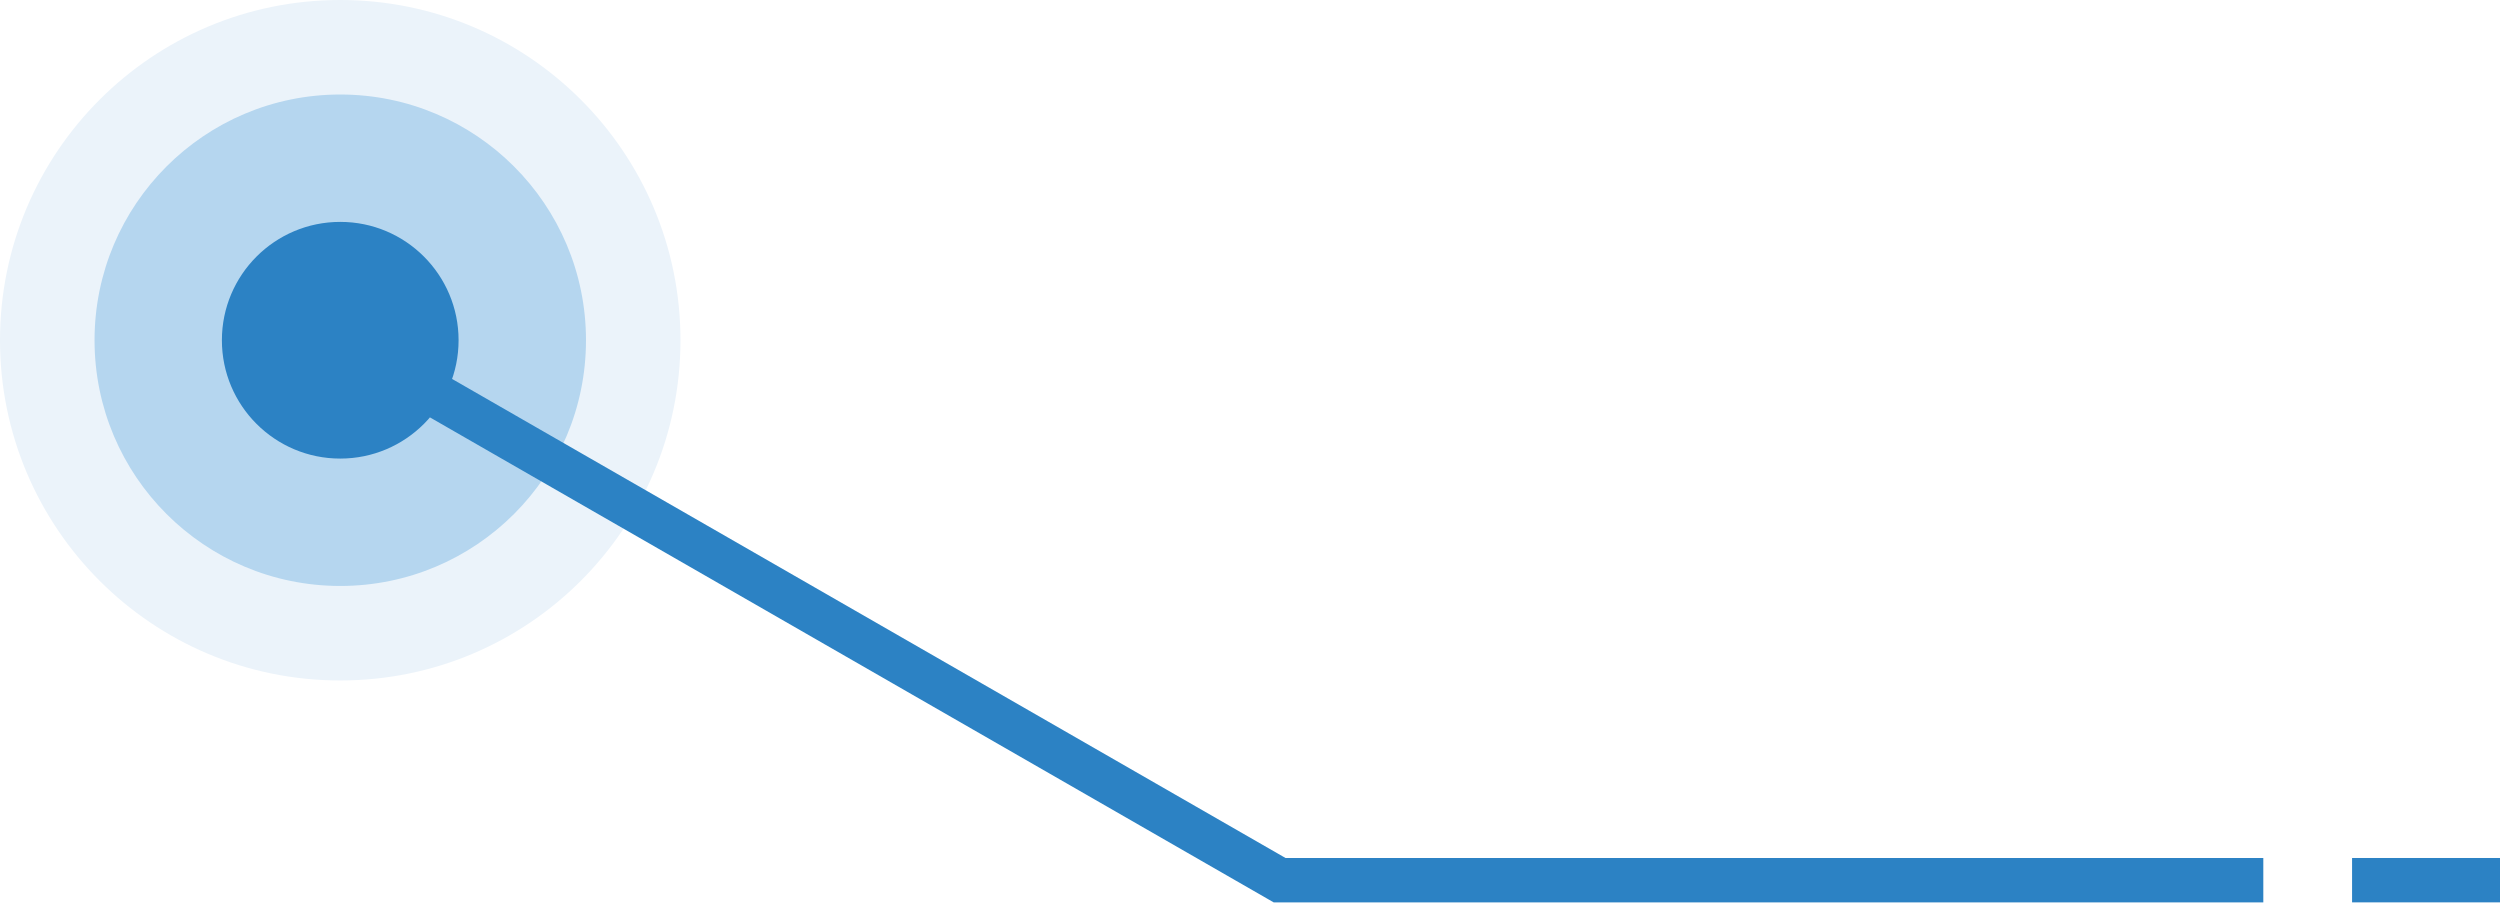
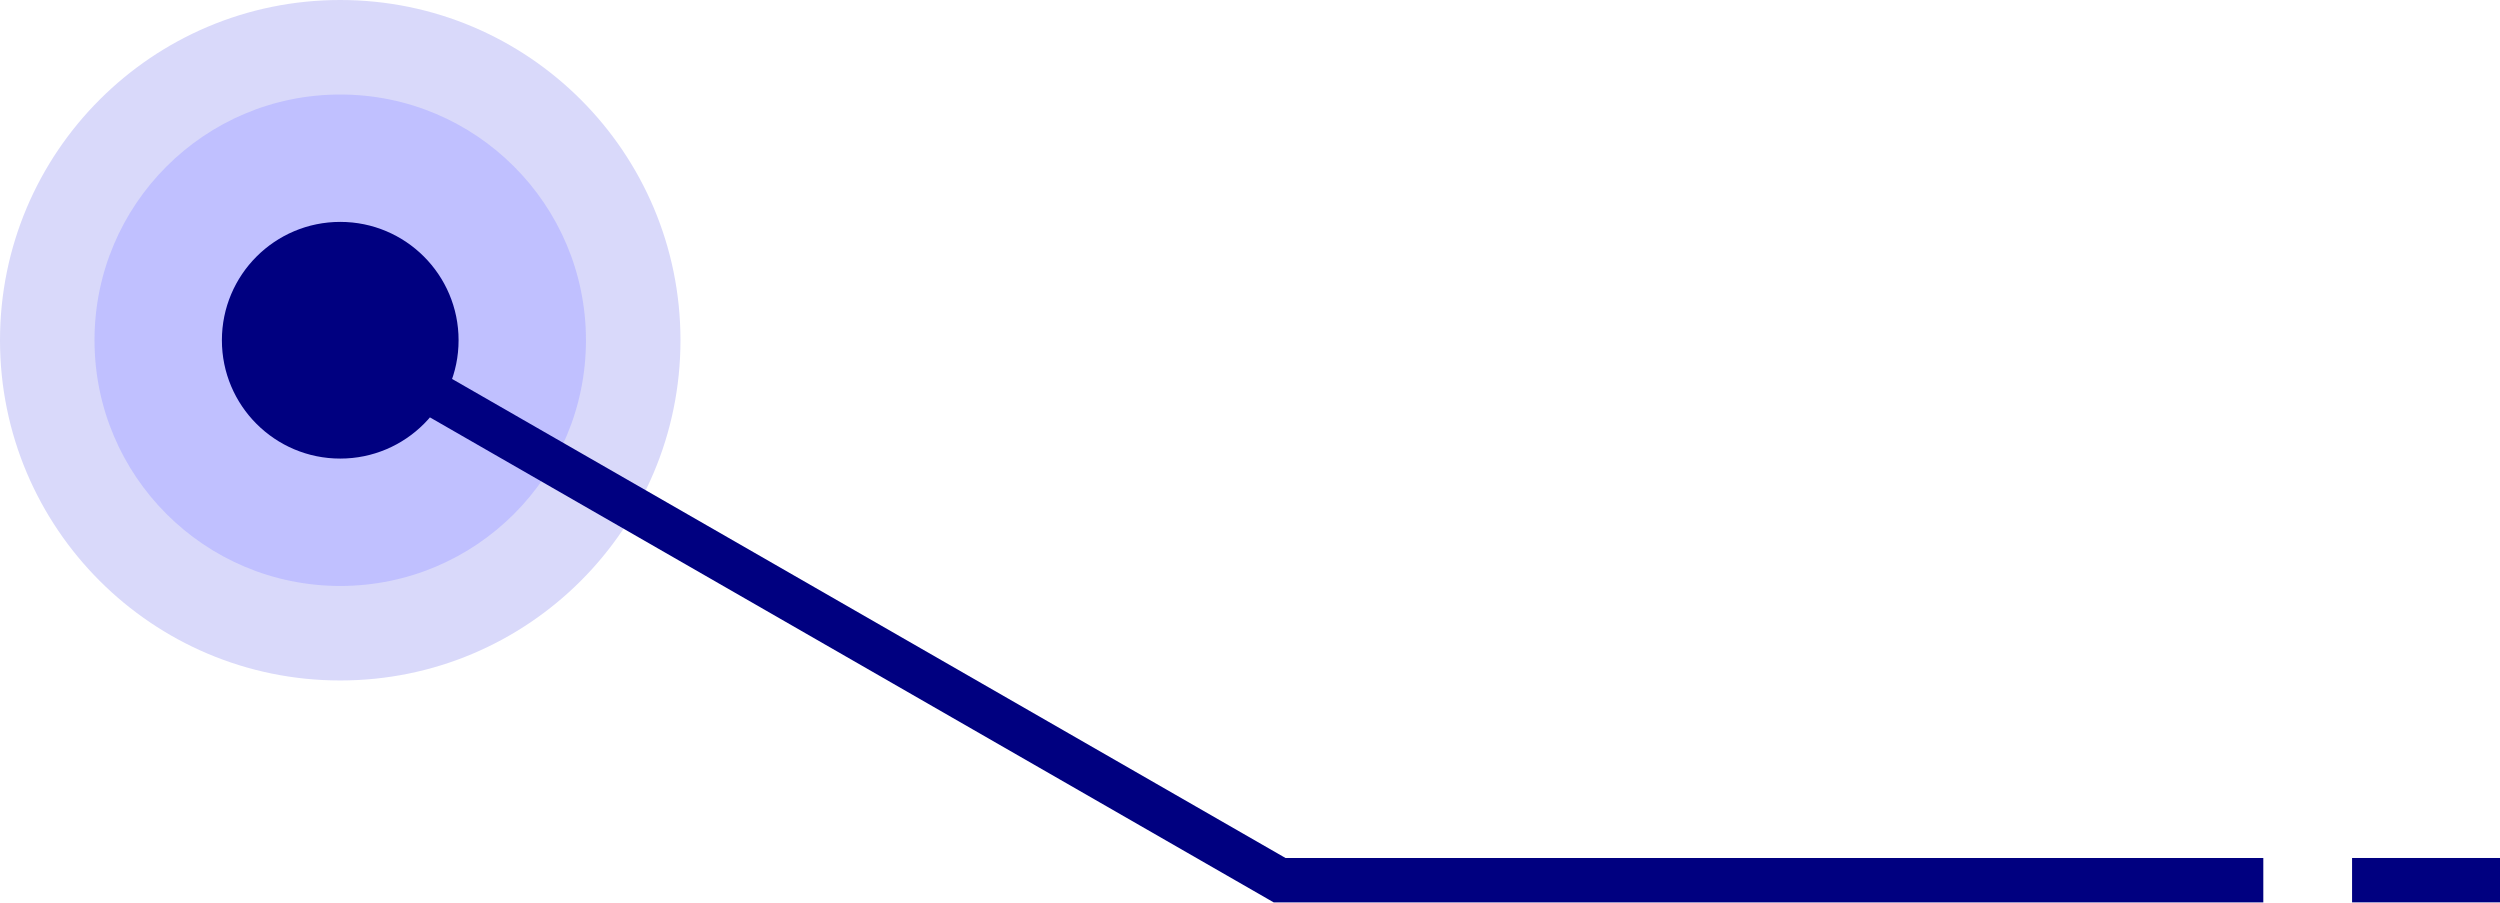
<svg xmlns="http://www.w3.org/2000/svg" width="169" height="61" viewBox="0 0 169 61" fill="none">
-   <line x1="159" y1="59.5" x2="169" y2="59.5" stroke="#2C82C4" stroke-width="3" />
-   <circle cx="23" cy="23" r="23" fill="#EBF3FA" />
-   <circle cx="23.002" cy="23" r="16.611" fill="#B5D6EF" />
-   <path d="M86.5 59.5L85.752 60.8L86.1 61H86.5V59.5ZM15 23C15 27.418 18.582 31 23 31C27.418 31 31 27.418 31 23C31 18.582 27.418 15 23 15C18.582 15 15 18.582 15 23ZM87.248 58.2L23.747 21.7L22.253 24.3L85.752 60.8L87.248 58.2ZM86.5 61H153V58H86.5V61Z" fill="#2C82C4" />
+   <line x1="159" y1="59.5" x2="169" y2="59.5" stroke="#000080" stroke-width="3" />
+   <circle cx="23" cy="23" r="23" fill="#D9D9FA" />
+   <circle cx="23" cy="23" r="16.611" fill="#C0C0FF" />
+   <path d="M86.5 59.5L85.752 60.8L86.1 61H86.5V59.5ZM15 23C15 27.418 18.582 31 23 31C27.418 31 31 27.418 31 23C31 18.582 27.418 15 23 15C18.582 15 15 18.582 15 23ZM87.248 58.2L23.747 21.7L22.253 24.3L85.752 60.8L87.248 58.2ZM86.5 61H153V58H86.5V61Z" fill="#000080" />
</svg>
